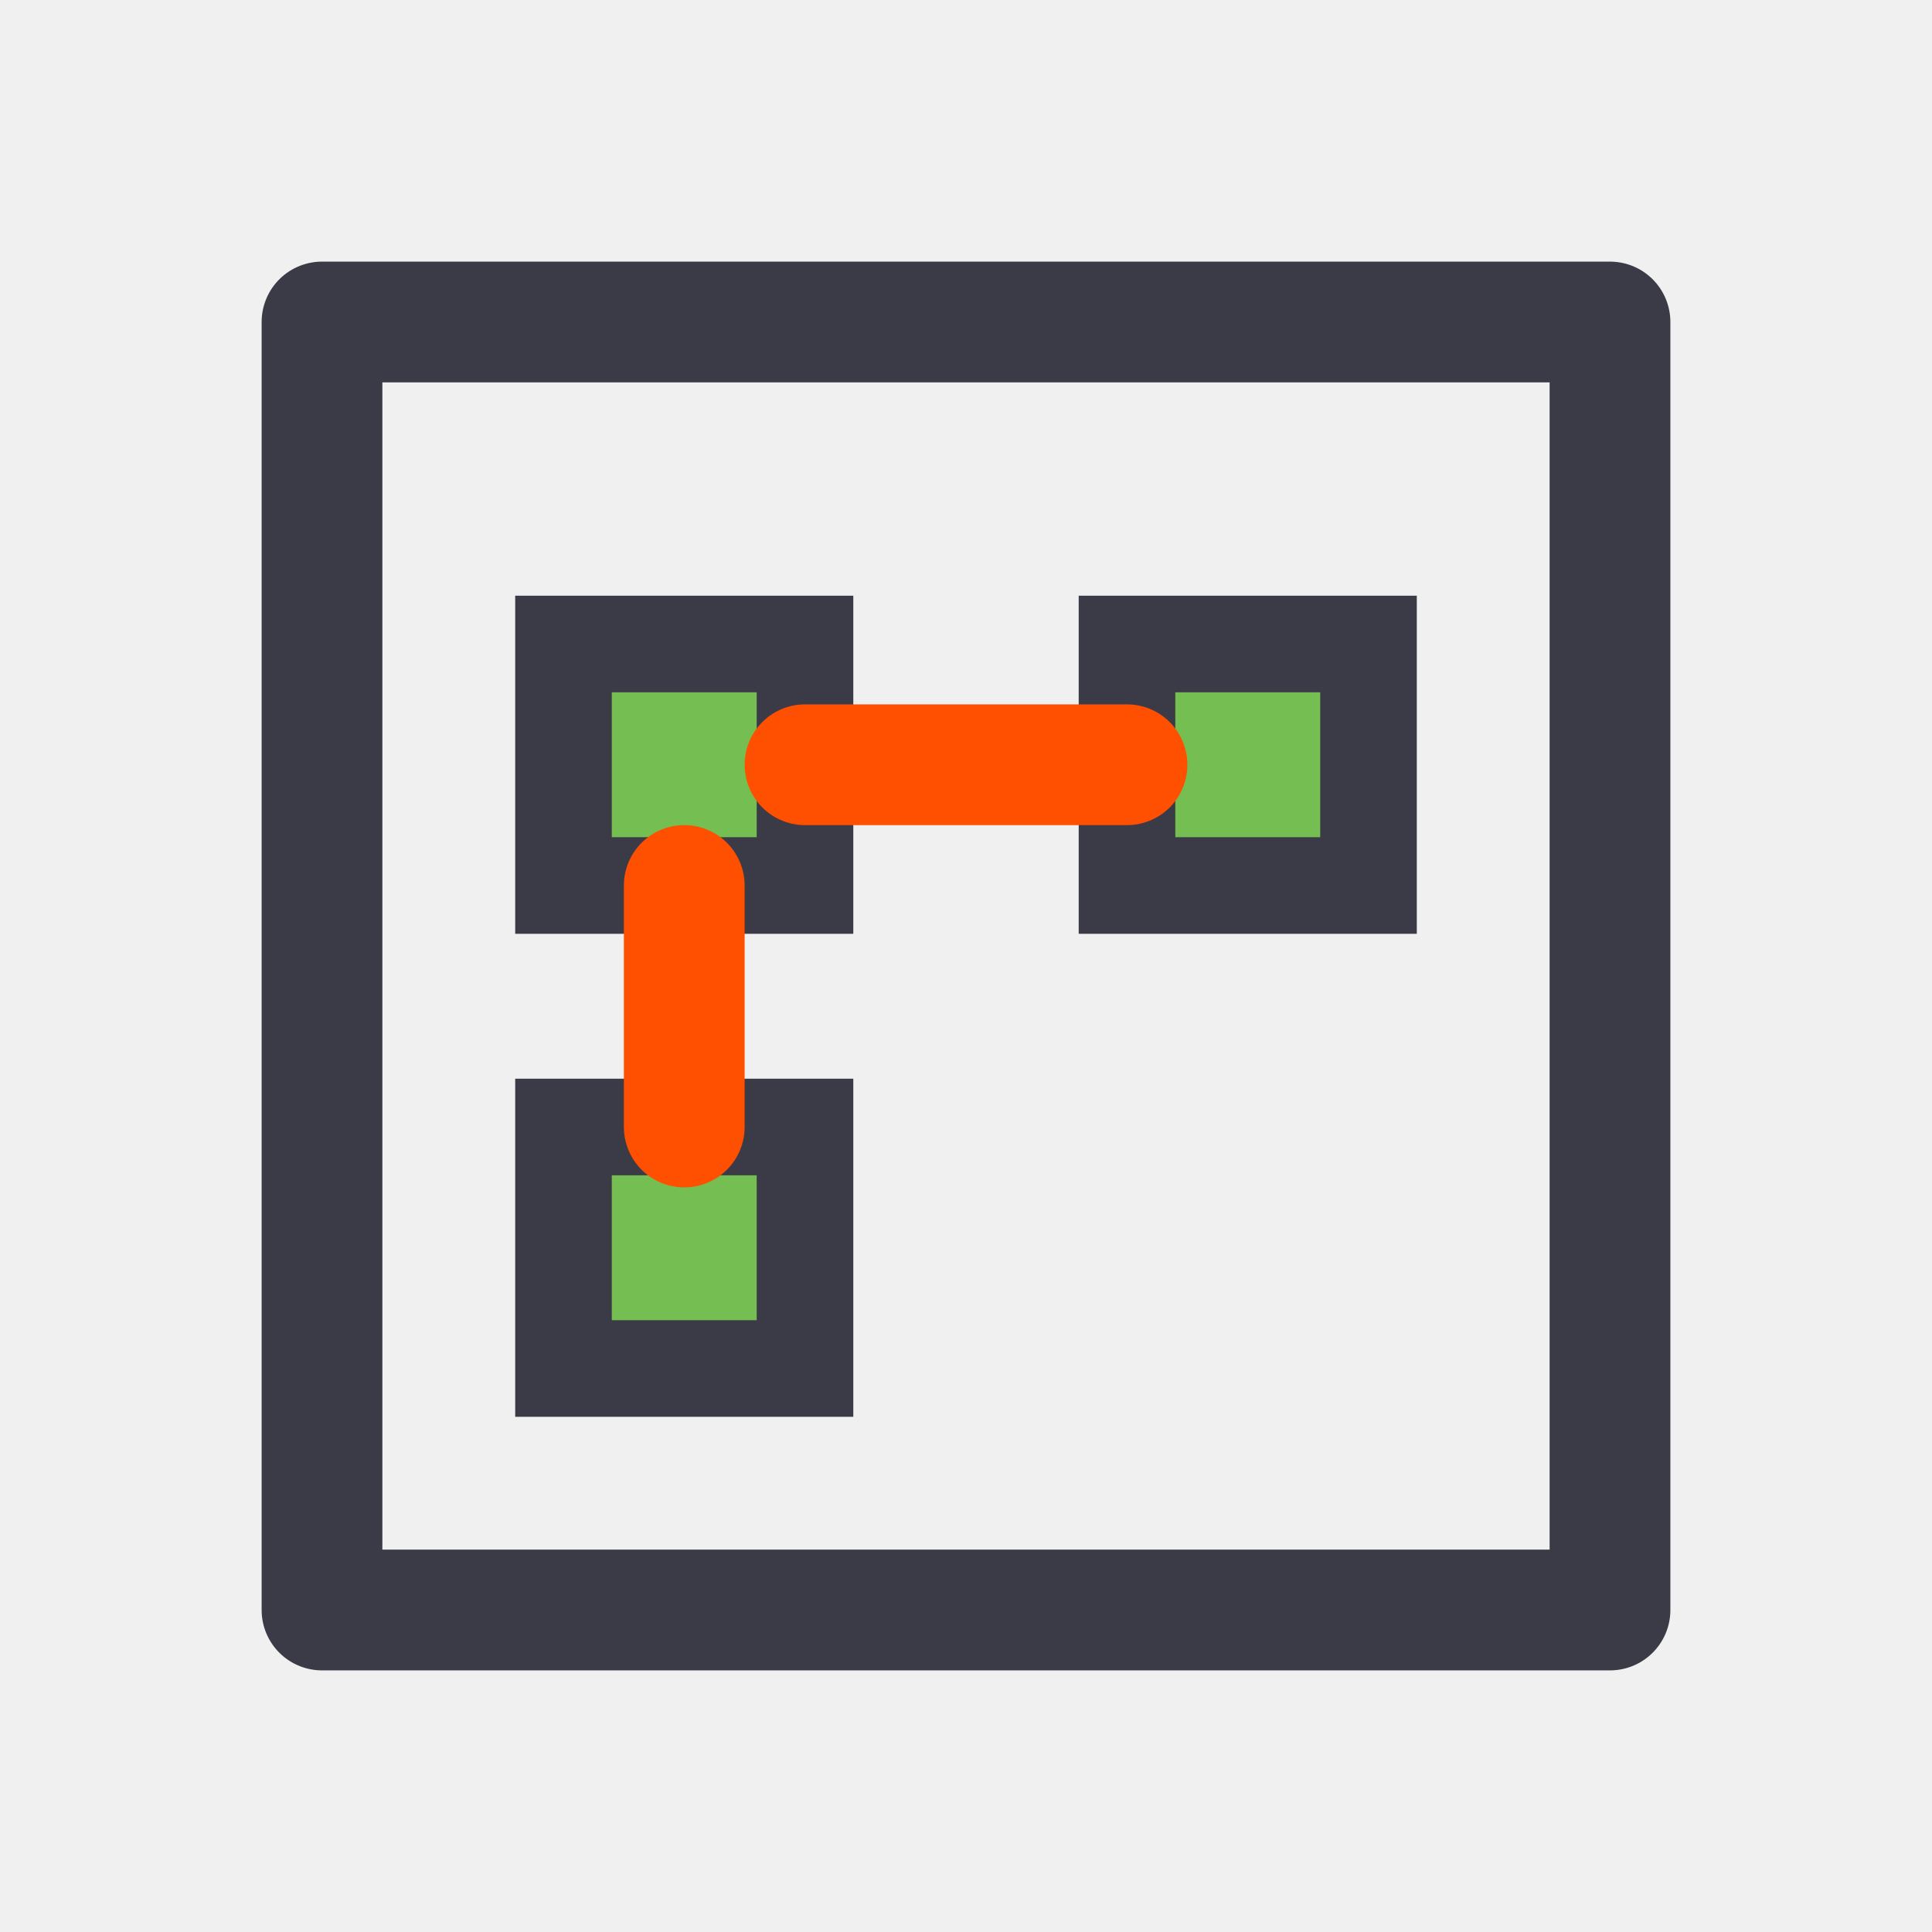
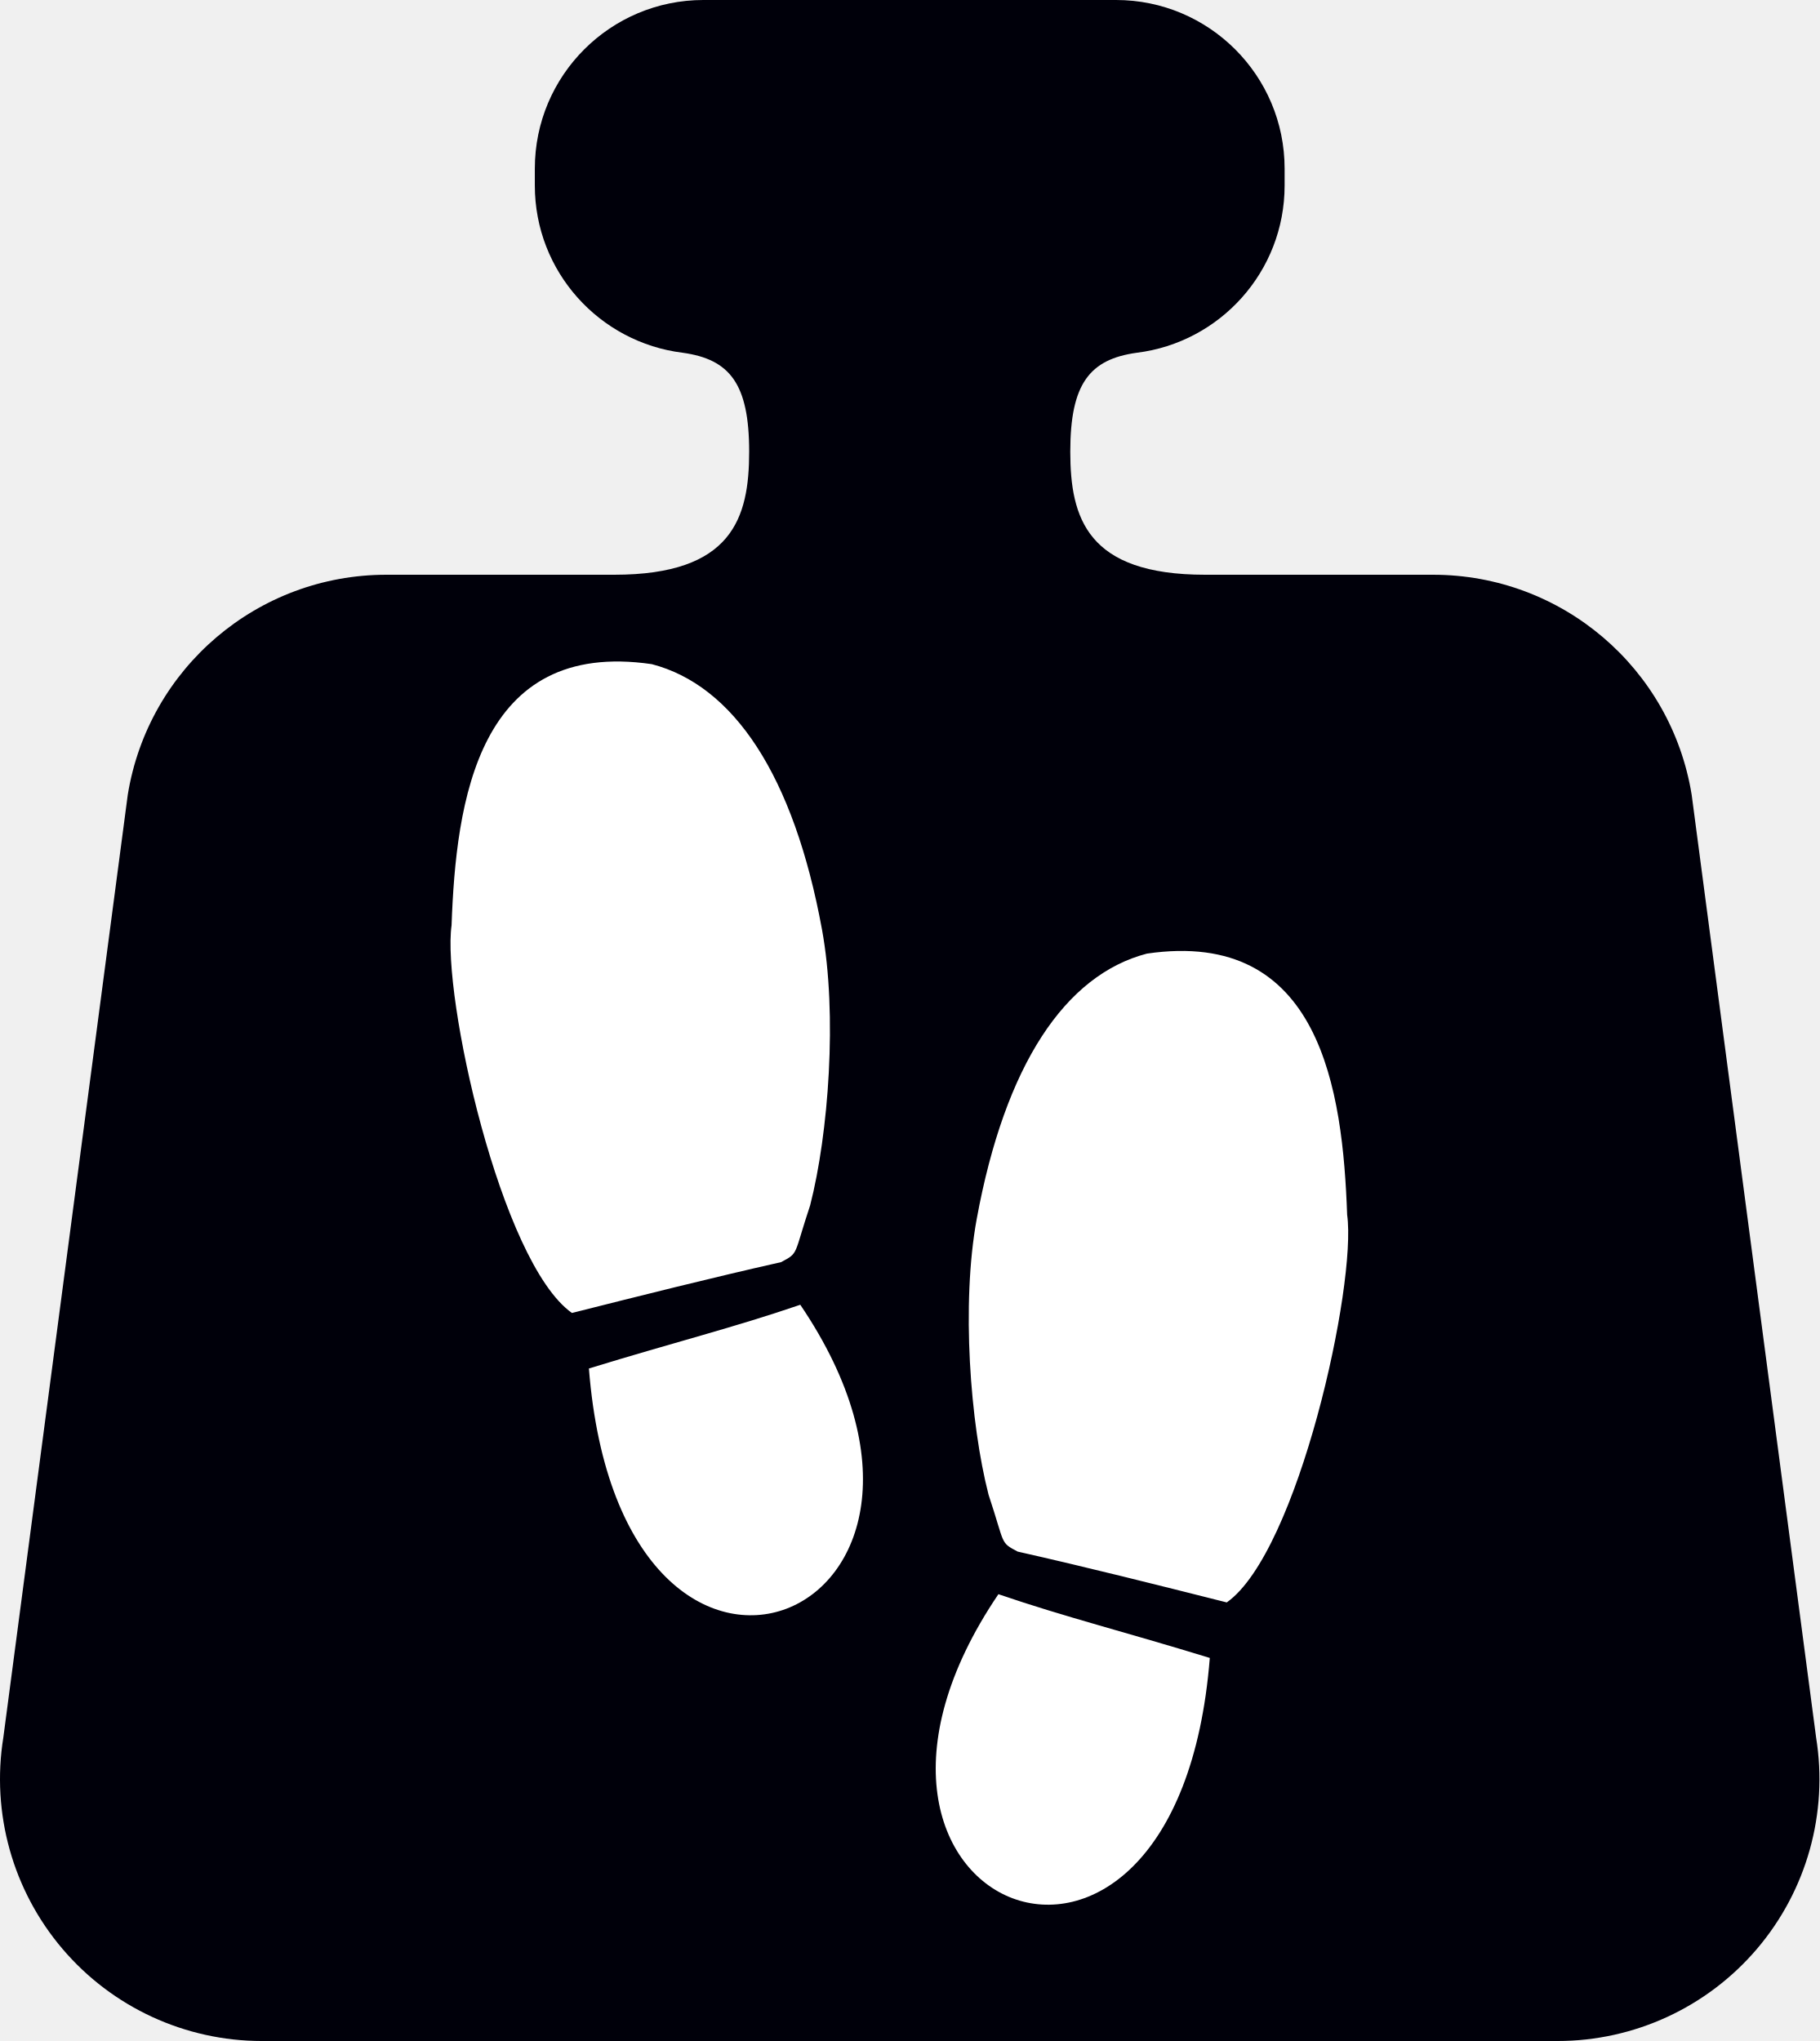
- <svg xmlns="http://www.w3.org/2000/svg" width="24" height="24" viewBox="0 0 24 24">
-   <path d="M4 4h16v16H4z" fill="none" stroke="#3b3b48" stroke-width="1.5" stroke-linejoin="round" />
-   <path d="M7 8h3v3H7zM14 8h3v3h-3zM7 14h3v3H7z" fill="#75be52" stroke="#3b3b48" stroke-width="1.2" />
-   <path d="M10 9.5h4M8.5 11v3" fill="none" stroke="#ff4f00" stroke-width="1.5" stroke-linecap="round" />
+ <svg xmlns="http://www.w3.org/2000/svg" width="90.315mm" height="101.326mm" viewBox="0 0 90.315 101.326" version="1.1" id="svg1" xml:space="preserve">
+   <defs id="defs1" />
+   <g id="layer1" transform="translate(-75.71305,-173.8901)">
+     <g id="g1-6" transform="matrix(0.1979033,0,0,0.1979033,70.20702,173.89)">
+       <path class="st0" d="M 483.338,435.827 452.134,199.397 C 446.993,167.571 419.522,144.18 387.279,144.18 h -57.173 c -29.617,0 -33.833,-14.237 -33.833,-30.883 0,-17.046 4.86,-23.169 16.658,-24.804 20.899,-2.569 37.101,-20.361 37.101,-41.958 v -4.23 C 350.033,18.939 331.093,0 307.729,0 H 204.272 c -23.365,0 -42.304,18.939 -42.304,42.304 v 4.23 c 0,21.597 16.201,39.388 37.1,41.958 11.789,1.635 16.66,7.758 16.66,24.804 0,16.646 -4.217,30.883 -33.834,30.883 h -57.172 c -32.244,0 -59.714,23.391 -64.856,55.217 l -31.203,236.43 c -3.071,19.01 2.355,38.411 14.833,53.066 C 55.973,503.557 74.267,512 93.513,512 h 324.974 c 19.245,0 37.531,-8.443 50.018,-23.108 12.479,-14.654 17.903,-34.055 14.833,-53.065 z" id="path1-18" style="fill:#00000a;fill-opacity:1" />
+       <g style="fill:#ffffff;fill-opacity:1" id="g60" transform="matrix(0.6050347,0,0,0.6050347,100.0953,165.941)">
+         <g id="g1" style="fill:#ffffff;fill-opacity:1" transform="translate(-4.34675)">
+           <path d="m 298.794,386.711 c 27.805,9.522 52.357,15.587 87.633,26.427 -13.552,171.236 -175.475,103.233 -87.633,-26.427 z M 443.366,229.409 c -1.826,-51.415 -10.882,-118.86 -83.017,-108.292 -33.815,8.825 -58.8,45.962 -70.551,110.035 -6.454,35.229 -2.701,84.678 4.912,114.32 6.951,20.889 4.587,19.605 12.058,23.572 28.916,6.514 57.542,13.725 86.693,21.078 29.614,-20.913 53.936,-131.94 49.905,-160.713 z m -222.614,-3.946 c 7.607,-29.646 11.36,-79.095 4.909,-114.32 C 213.919,47.067 188.931,9.924 155.11,1.105 82.975,-9.463 73.919,57.981 72.093,109.399 c -4.031,28.768 20.294,139.802 49.911,160.711 29.149,-7.353 57.771,-14.558 86.696,-21.078 7.462,-3.963 5.098,-2.68 12.052,-23.569 z m -91.723,67.669 c 13.547,171.234 175.47,103.231 87.63,-26.427 -27.805,9.523 -52.355,15.587 -87.63,26.427 z" id="path1" style="fill:#ffffff;fill-opacity:1" />
+         </g>
+       </g>
+     </g>
+   </g>
+   <style type="text/css" id="style1">
+ 	.st0{fill:#000000;}
+ </style>
</svg>
